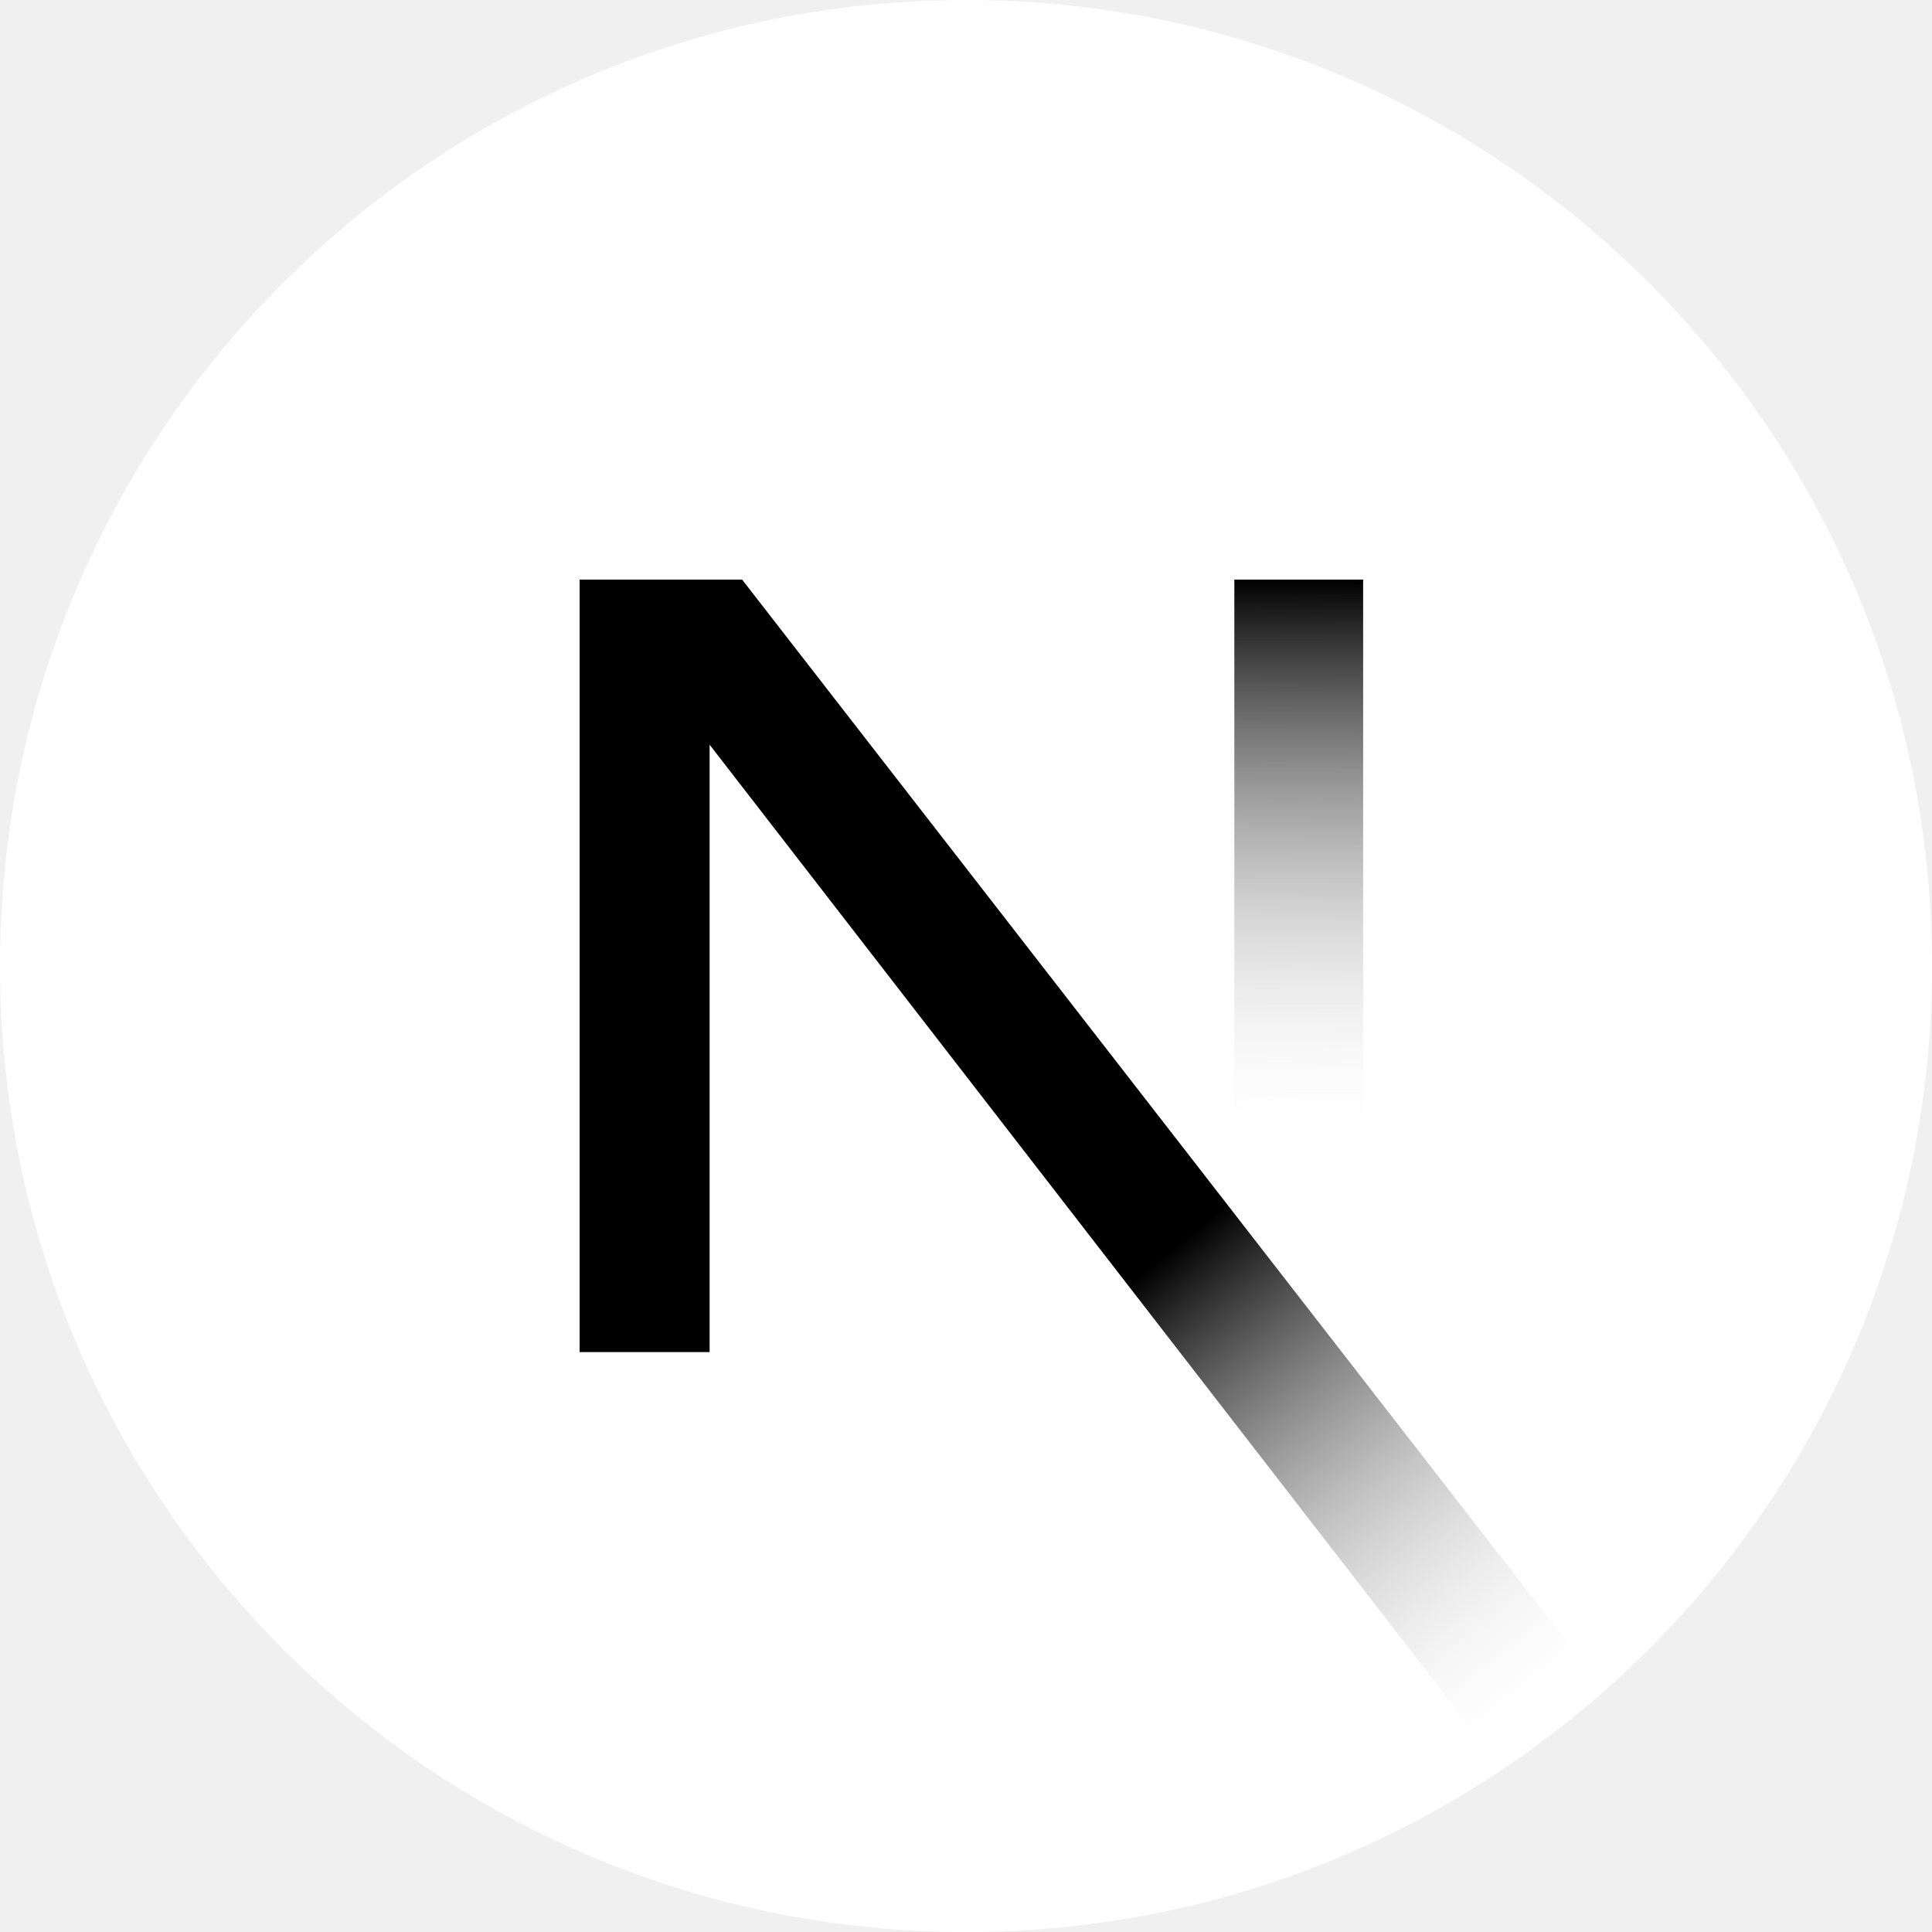
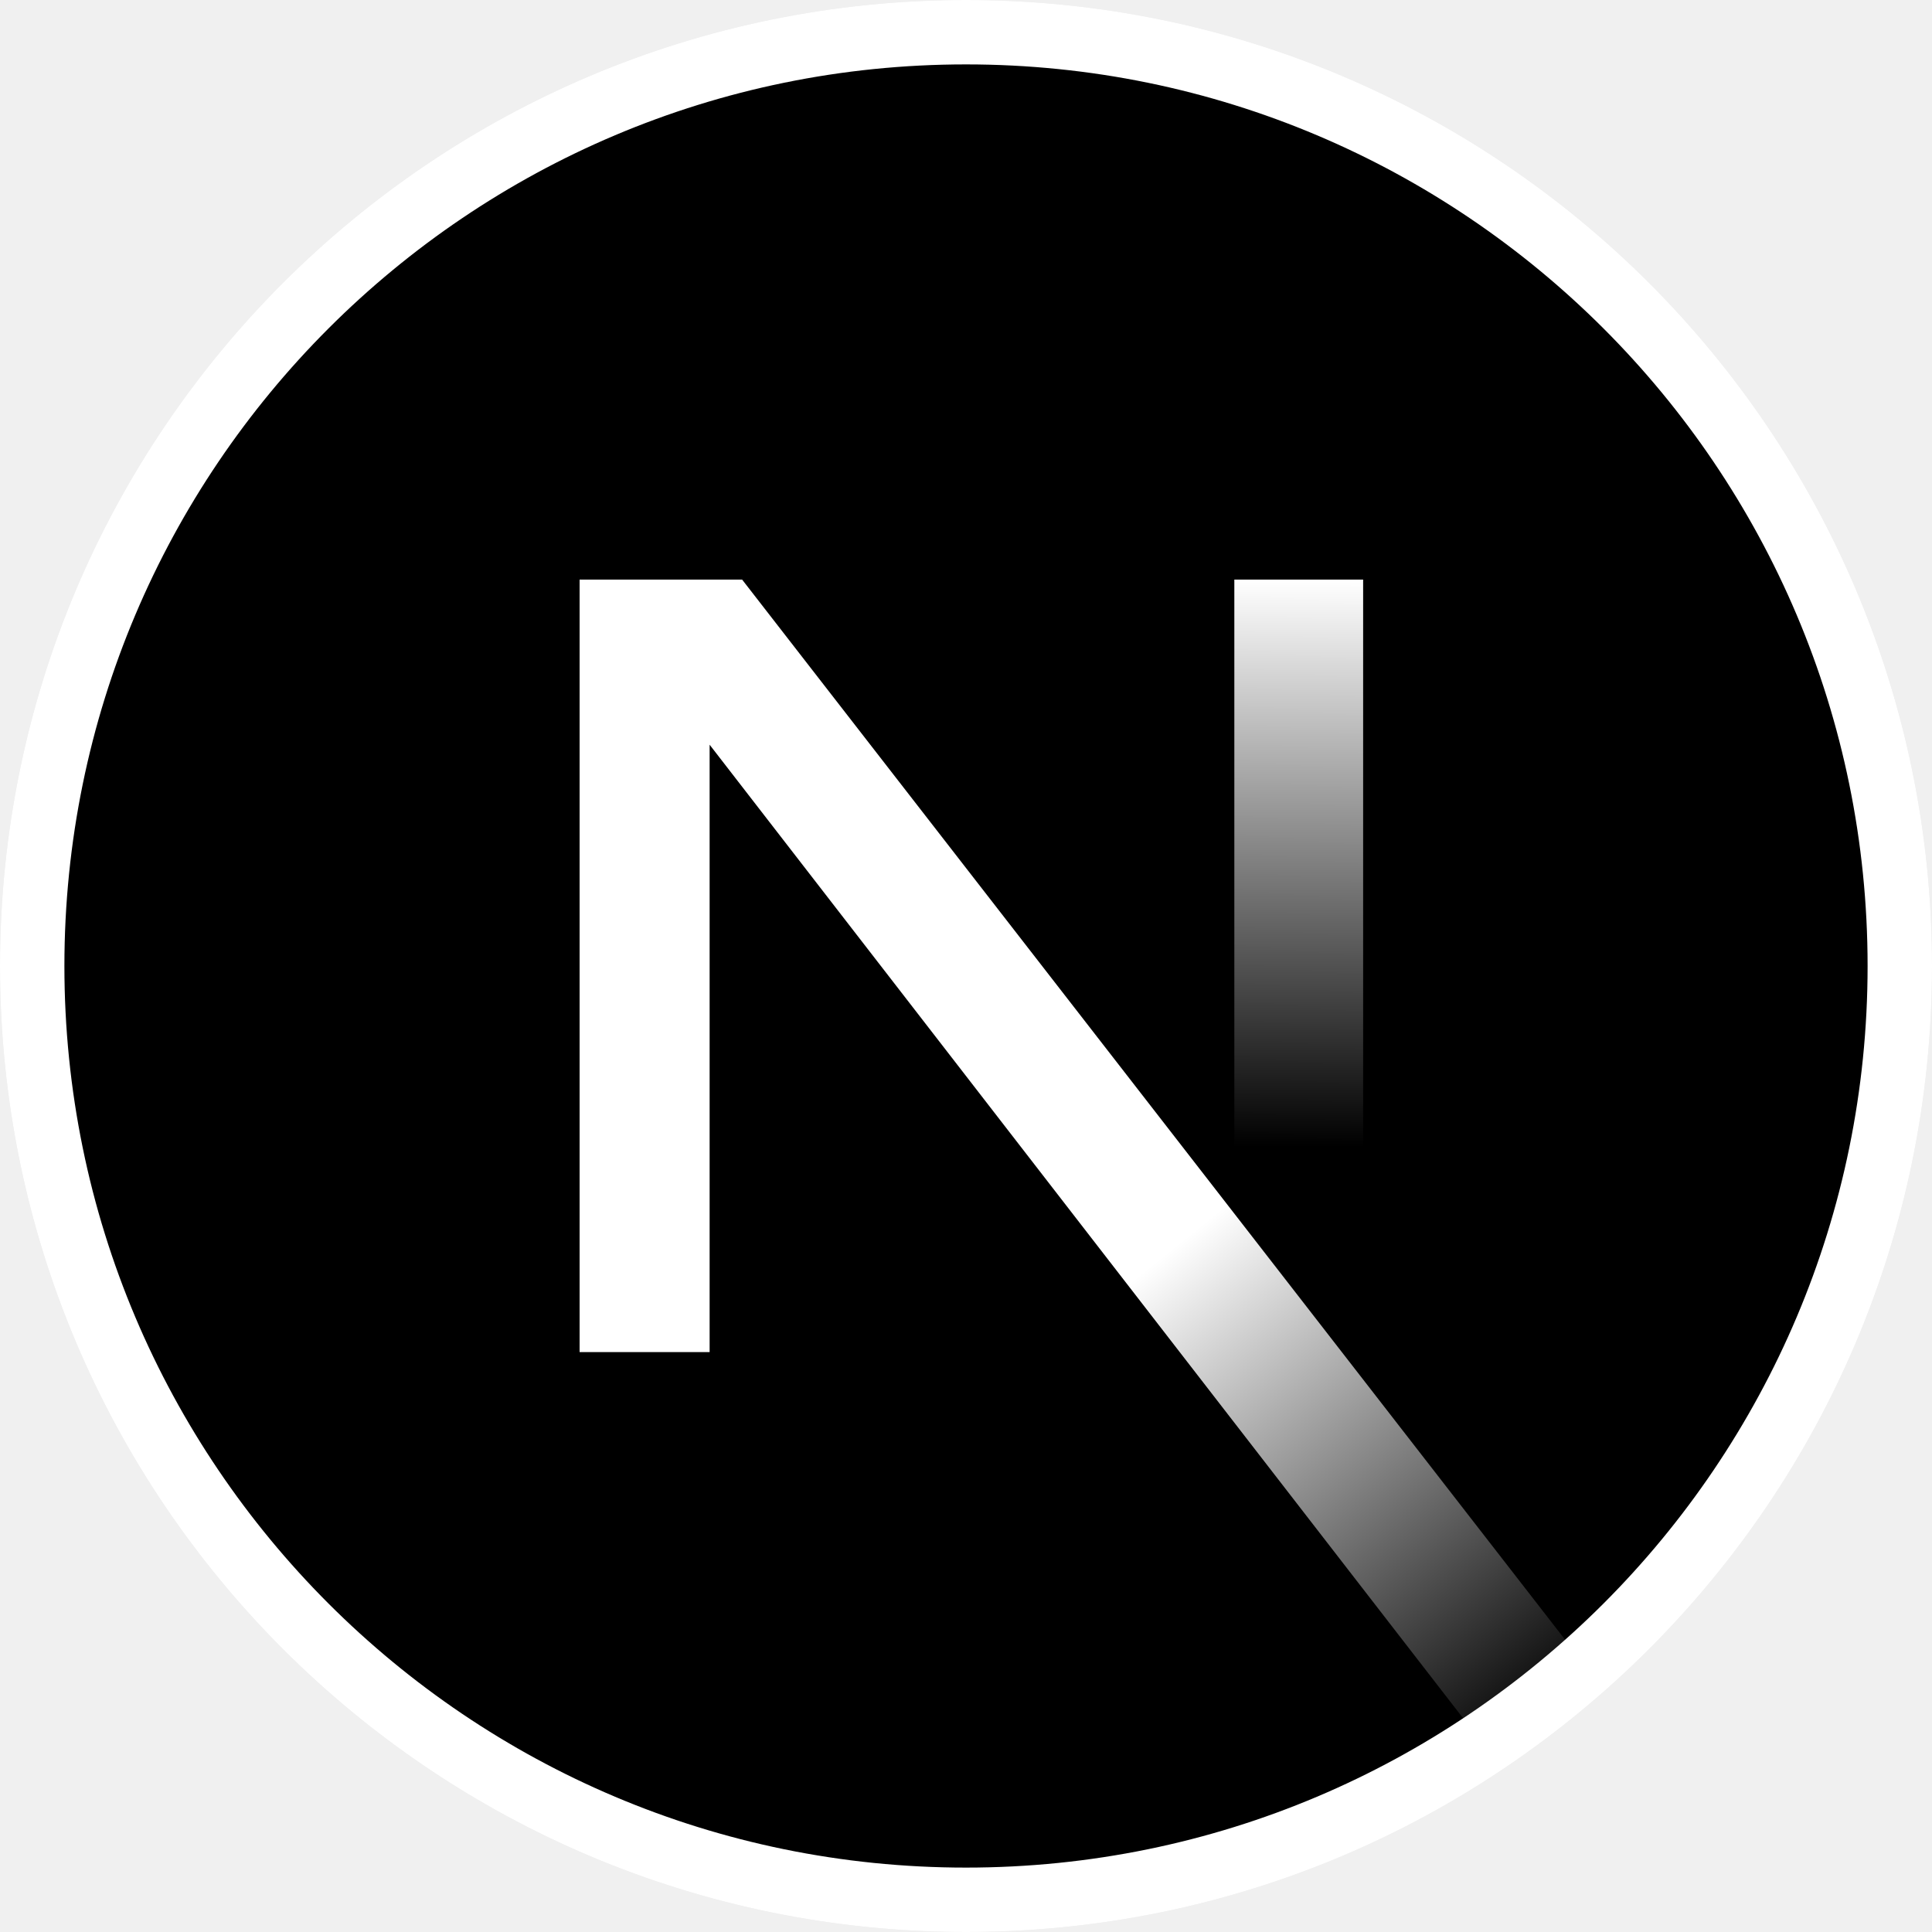
- <svg xmlns="http://www.w3.org/2000/svg" width="100" height="100" viewBox="0 0 100 100" fill="none">
-   <path d="M50 100C77.614 100 100 77.614 100 50C100 22.385 77.614 -0 50 -0C22.386 -0 0 22.385 0 50C0 77.614 22.386 100 50 100Z" fill="white" />
-   <path d="M83.06 87.511L38.412 30H30V69.983H36.73V38.546L77.777 91.58C79.629 90.341 81.394 88.98 83.06 87.511Z" fill="url(#paint0_linear_790_6564)" />
-   <path d="M70.556 30H63.889V70H70.556V30Z" fill="url(#paint1_linear_790_6564)" />
+ <svg xmlns="http://www.w3.org/2000/svg" width="180" height="180" viewBox="0 0 180 180" fill="none">
+   <mask id="mask0_408_139" style="mask-type:alpha" maskUnits="userSpaceOnUse" x="0" y="0" width="180" height="180">
+     <circle cx="90" cy="90" r="90" fill="black" />
+   </mask>
+   <g mask="url(#mask0_408_139)">
+     <circle cx="90" cy="90" r="87" fill="black" stroke="white" stroke-width="6" />
+     <path d="M149.508 157.52L69.142 54H54V125.97H66.114V69.384L139.999 164.845C143.333 162.614 146.509 160.165 149.508 157.52Z" fill="url(#paint0_linear_408_139)" />
+     <rect x="115" y="54" width="12" height="72" fill="url(#paint1_linear_408_139)" />
+   </g>
  <defs>
-     <linearGradient id="paint0_linear_790_6564" x1="60.556" y1="64.722" x2="80.278" y2="89.166" gradientUnits="userSpaceOnUse">
-       <stop />
+     <linearGradient id="paint0_linear_408_139" x1="109" y1="116.5" x2="144.5" y2="160.5" gradientUnits="userSpaceOnUse">
+       <stop stop-color="white" />
      <stop offset="1" stop-color="white" stop-opacity="0" />
    </linearGradient>
-     <linearGradient id="paint1_linear_790_6564" x1="67.222" y1="30" x2="67.111" y2="59.375" gradientUnits="userSpaceOnUse">
-       <stop />
+     <linearGradient id="paint1_linear_408_139" x1="121" y1="54" x2="120.799" y2="106.875" gradientUnits="userSpaceOnUse">
+       <stop stop-color="white" />
      <stop offset="1" stop-color="white" stop-opacity="0" />
    </linearGradient>
  </defs>
</svg>
